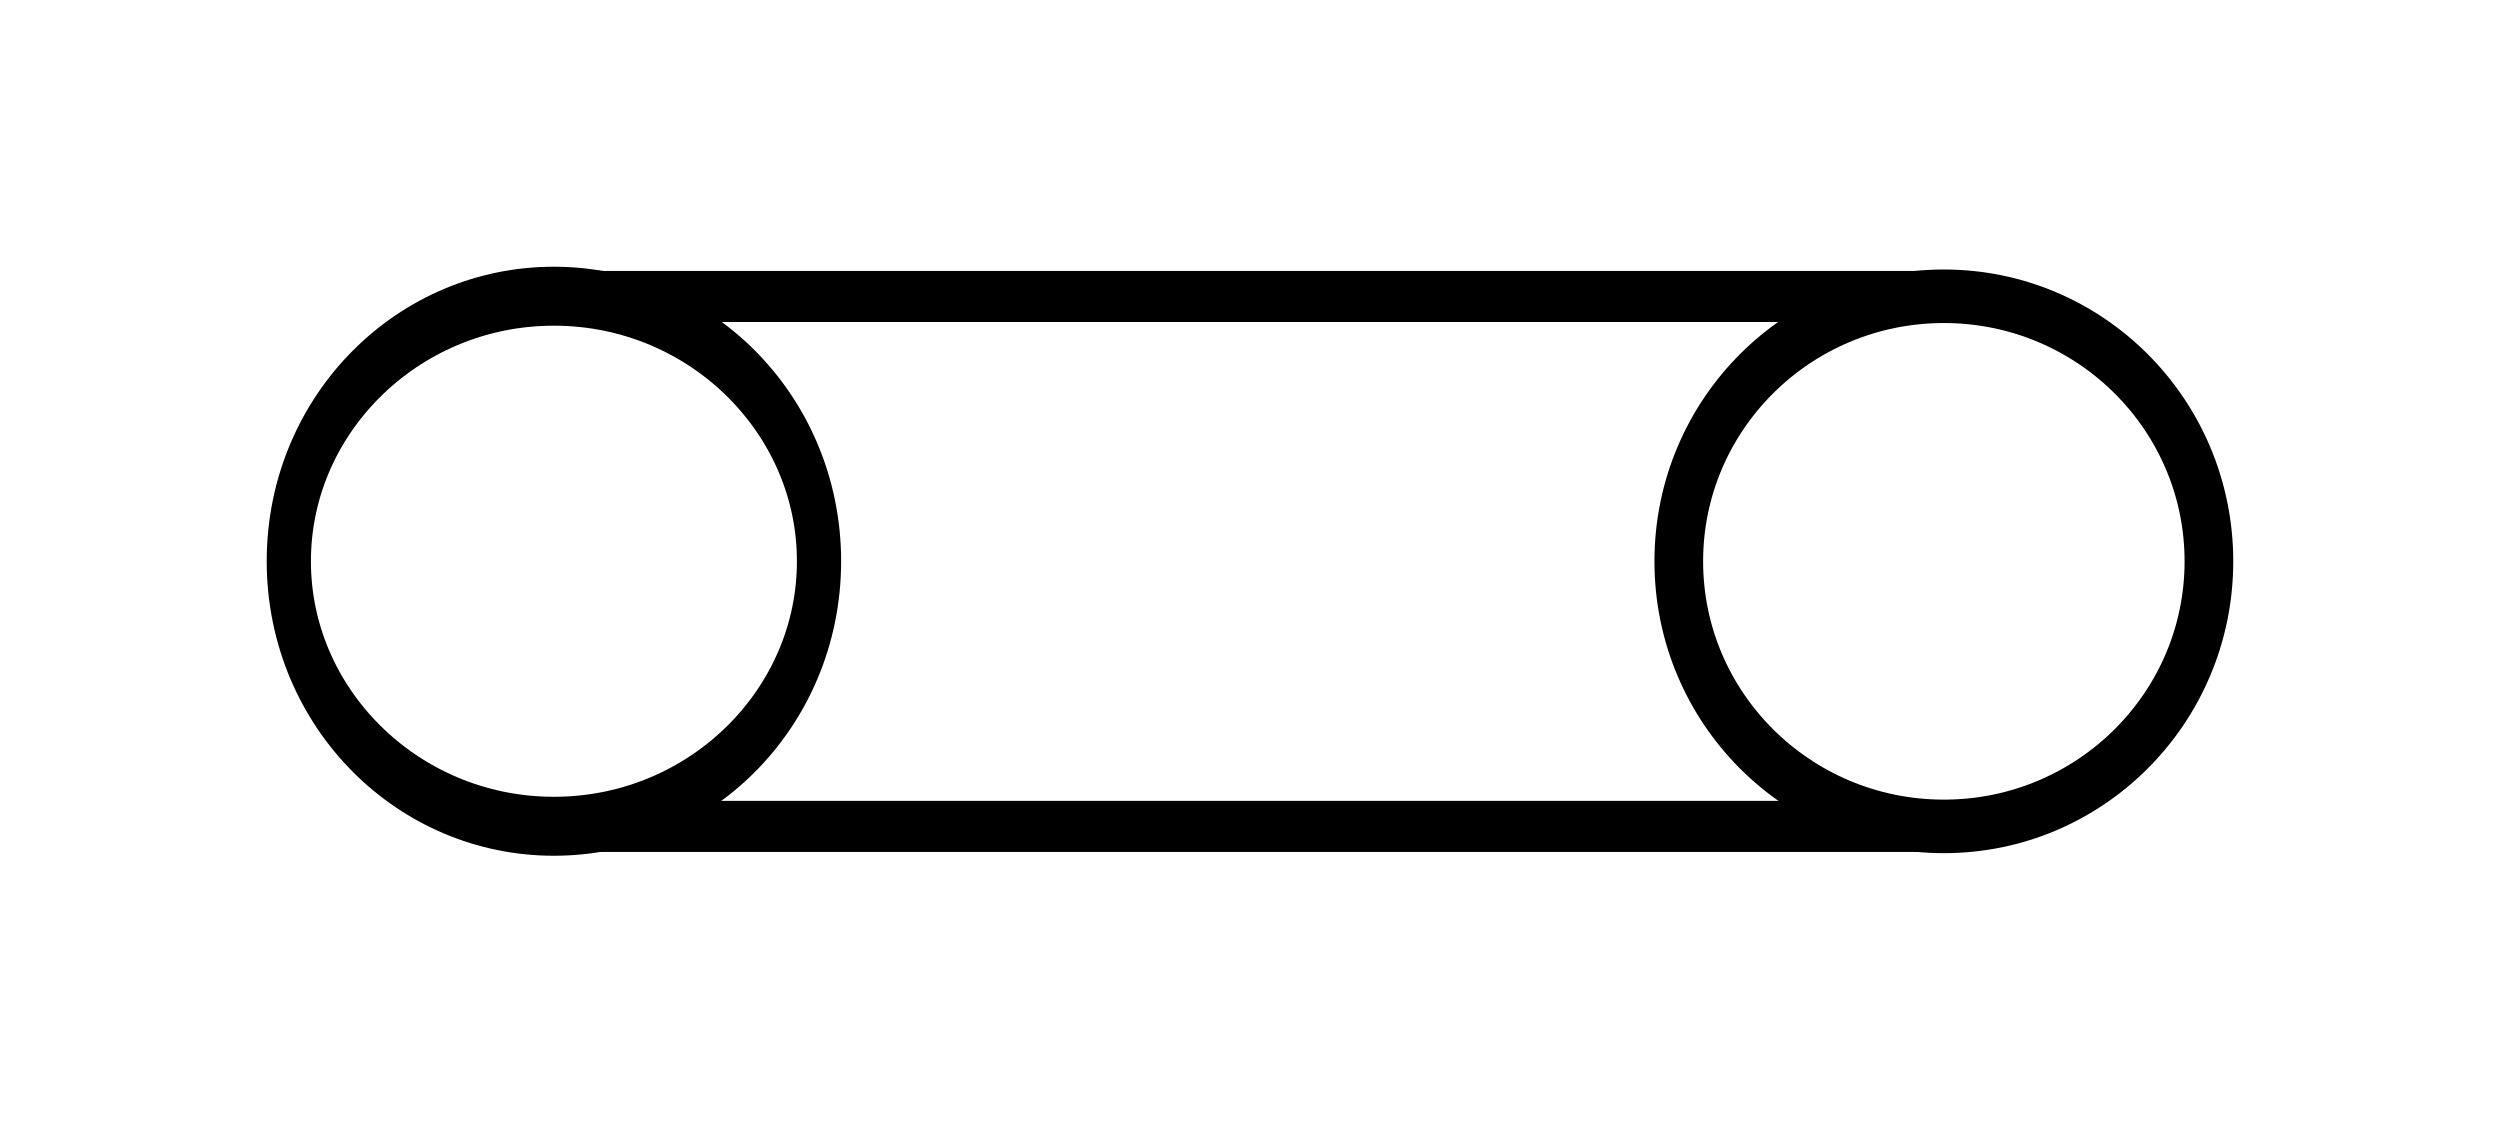
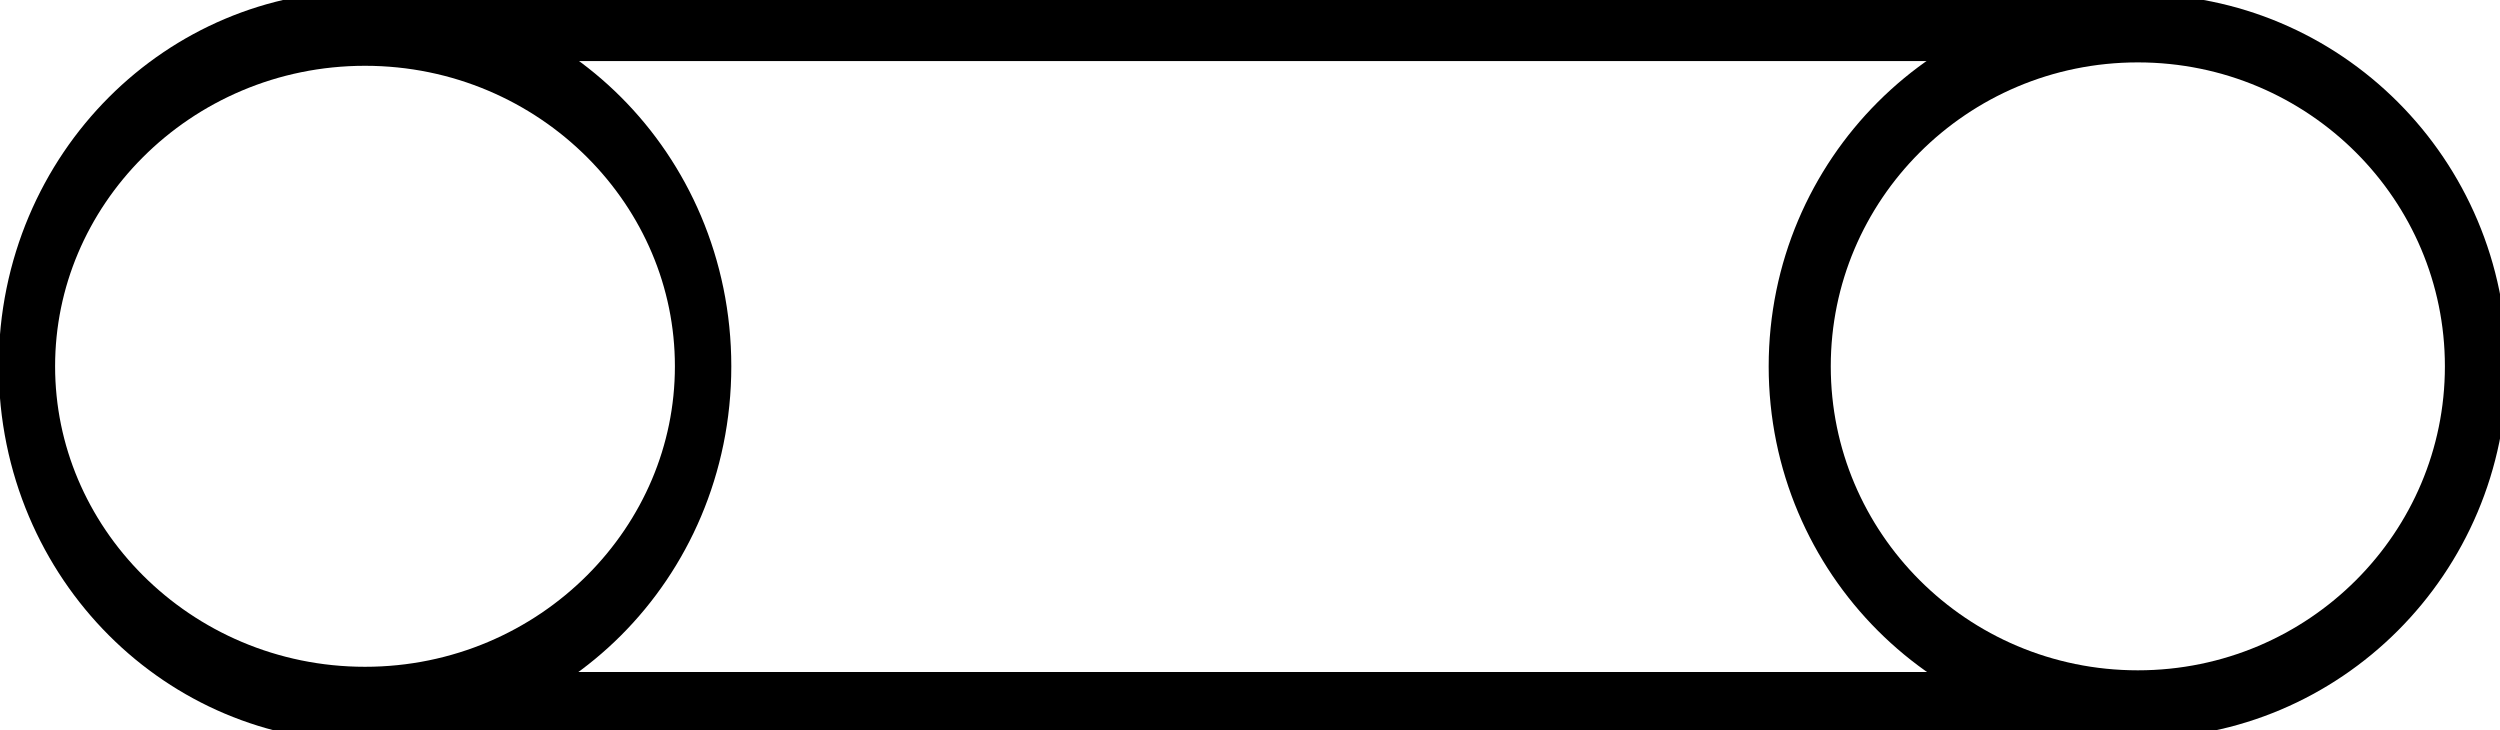
- <svg xmlns="http://www.w3.org/2000/svg" width="91.841pt" height="41.238pt" viewBox="0 0 114.801 51.547" id="svg4158" version="1.1">
-   <defs id="defs4160" />
-   <g id="layer1" transform="translate(-145.7495,-457.9183)">
-     <g transform="matrix(1.25,0,0,1.25,158.0476,470.5058)" id="surface1">
-       <path style="fill:none;stroke:#000000;stroke-width:1.001;stroke-linecap:round;stroke-linejoin:round;stroke-miterlimit:4;stroke-opacity:1" d="m 14,8.499 c 0,2.486 -2.686,4.5 -6.001,4.5 -3.314,0 -6.001,-2.015 -6.001,-4.5 0,-2.484 2.686,-4.499 6.001,-4.499 3.314,0 6.001,2.015 6.001,4.499 z" transform="matrix(1.622889,0,0,2.163852,-2.471122,-7.84395)" id="path5" />
-       <path style="fill:none;stroke:#000000;stroke-width:1.01;stroke-linecap:round;stroke-linejoin:round;stroke-miterlimit:4;stroke-opacity:1" d="m 47.001,9 c 0,2.762 -2.462,5 -5.5,5 -3.038,0 -5.5,-2.238 -5.5,-5 0,-2.762 2.462,-5 5.5,-5 3.038,0 5.5,2.238 5.5,5 z" transform="matrix(1.770461,0,0,1.947507,-11.90462,-6.9765)" id="path7" />
-       <path style="fill:none;stroke:#000000;stroke-width:1.25;stroke-linecap:round;stroke-linejoin:round;stroke-miterlimit:4;stroke-opacity:1" d="m 7.526,1038.909 33.255,0" transform="matrix(1.5,0,0,1.5,0,-1557.543)" id="path9" />
-       <path style="fill:none;stroke:#000000;stroke-width:1.25;stroke-linecap:round;stroke-linejoin:round;stroke-miterlimit:4;stroke-opacity:1" d="m 6.969,1051.888 34.029,0" transform="matrix(1.5,0,0,1.5,0,-1557.543)" id="path11" />
-     </g>
+ <svg xmlns="http://www.w3.org/2000/svg" width="48" height="14" id="svg3824" version="1.1">
+   <defs id="defs3826" />
+   <g id="layer1" transform="translate(0,-1038.362)">
+     <path style="fill:none;stroke:#000000;stroke-width:1.001;stroke-miterlimit:4;stroke-opacity:1;stroke-dasharray:none;stroke-dashoffset:0;stroke-linejoin:round;stroke-linecap:round" id="path3836" d="M 14,8.5 C 14,10.985 11.314,13 8,13 4.686,13 2,10.985 2,8.5 2,6.015 4.686,4 8,4 c 3.314,0 6,2.015 6,4.5 z" transform="matrix(1.081926,0,0,1.442568,-1.647415,1033.133)" />
+     <path style="fill:none;stroke:#000000;stroke-width:1.01;stroke-miterlimit:4;stroke-opacity:1;stroke-dasharray:none;stroke-dashoffset:0;stroke-linejoin:round;stroke-linecap:round" id="path3838" d="m 47,9 c 0,2.761 -2.462,5 -5.5,5 C 38.462,14 36,11.761 36,9 36,6.239 38.462,4 41.5,4 44.538,4 47,6.239 47,9 z" transform="matrix(1.180307,0,0,1.298338,-7.936413,1033.711)" />
+     <path style="fill:none;stroke:#000000;stroke-width:1.25;stroke-linecap:round;stroke-linejoin:round;stroke-miterlimit:4;stroke-opacity:1;stroke-dasharray:none" d="m 7.526,1038.909 33.256,0" id="path3840" />
+     <path style="fill:none;stroke:#000000;stroke-width:1.25;stroke-linecap:round;stroke-linejoin:round;stroke-miterlimit:4;stroke-opacity:1;stroke-dasharray:none" d="m 6.968,1051.889 34.029,0" id="path3842" />
  </g>
</svg>
